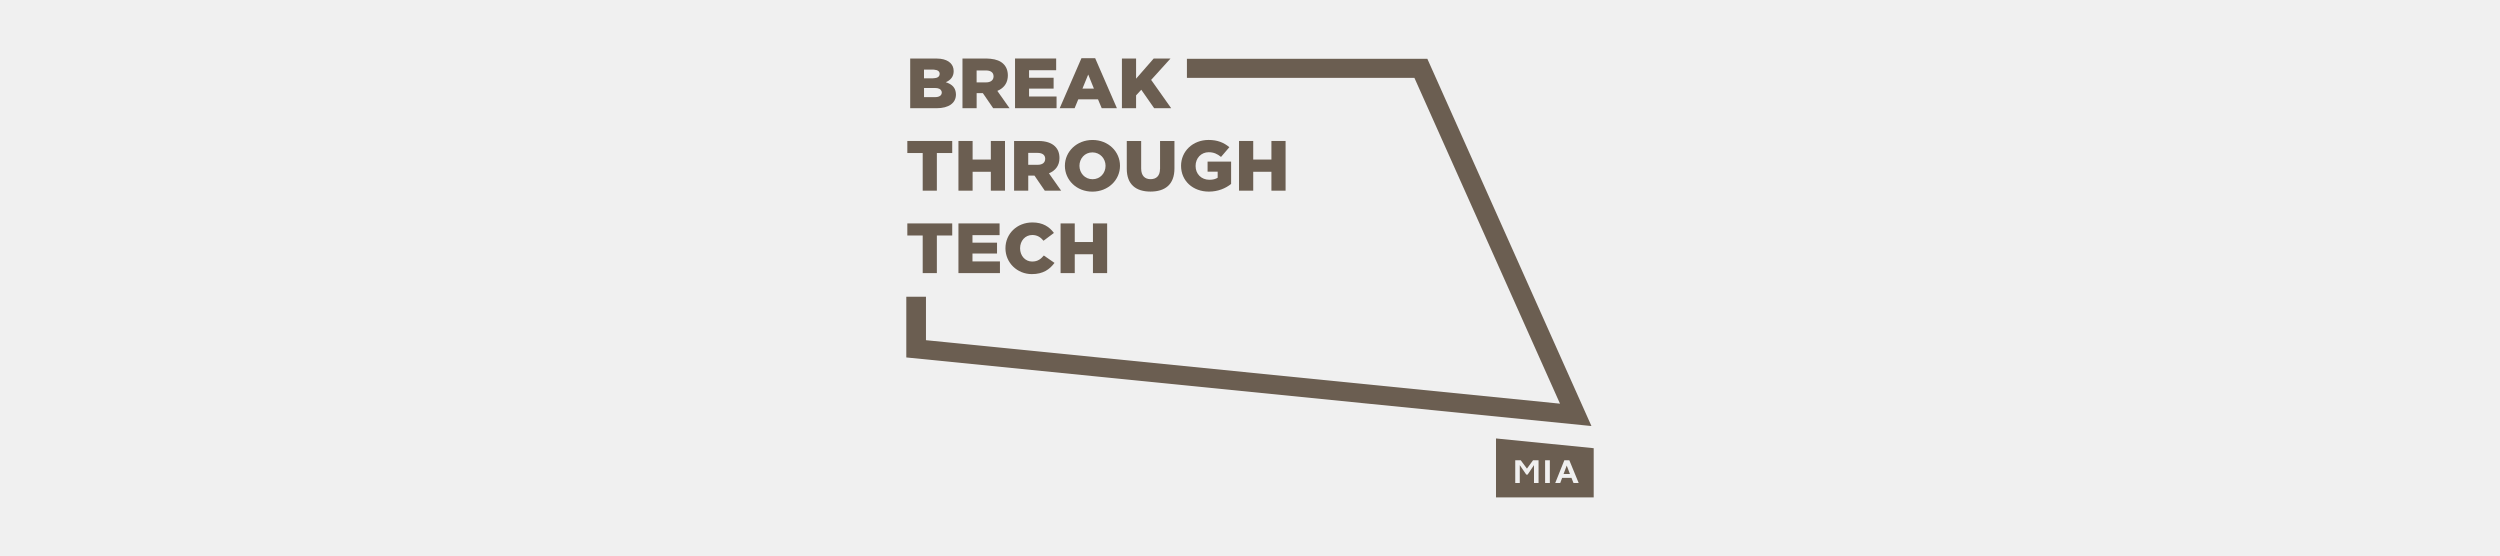
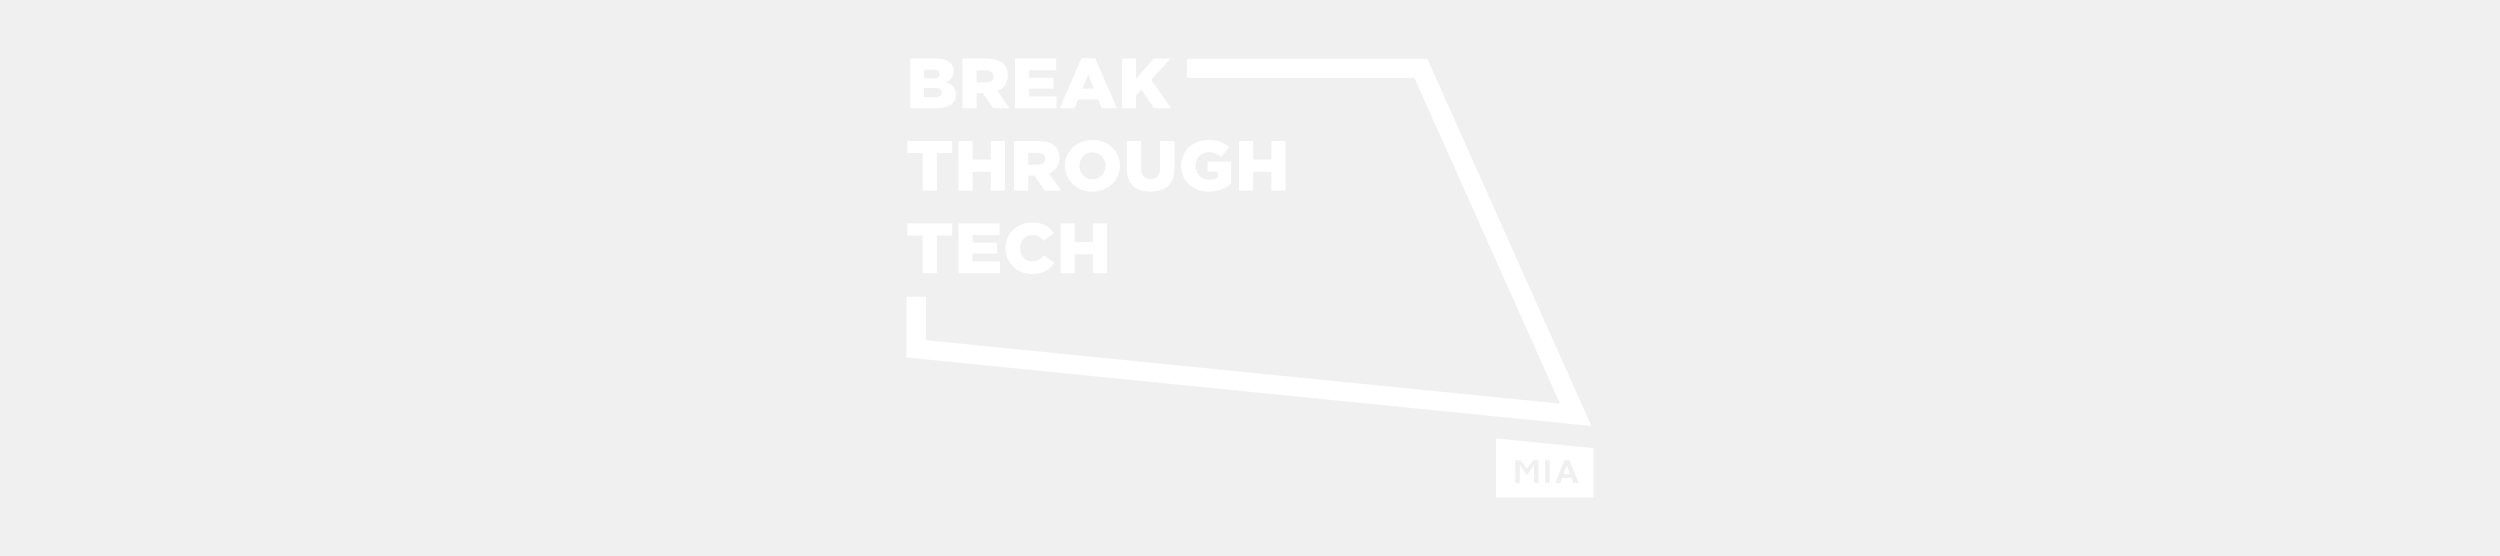
<svg xmlns="http://www.w3.org/2000/svg" id="Layer_1" data-name="Layer 1" viewBox="0 0 900 200">
  <defs>
    <style>
      .cls-1 {
-         fill: #6b5e51;
+         fill: #FFFFFF;
        stroke-width: 0px;
      }
    </style>
  </defs>
  <g id="Symbols">
    <g id="Wrapper_Main-Nav---National" data-name="Wrapper/Main-Nav---National">
      <g id="Break_Through_Tech_Primary_Logo" data-name="Break Through Tech Primary Logo">
        <polygon id="Path" class="cls-1" points="572.92 153.37 513.84 21.16 427.29 21.16 427.29 28.04 509.19 28.04 561.6 145.32 333.35 122.47 333.35 106.83 326.27 106.83 326.27 128.68 572.92 153.37" />
        <path id="Shape" class="cls-1" d="m340.48,29.6c.85-.36,1.58-.87,2.09-1.56.47-.64.75-1.43.75-2.42,0-1.28-.45-2.22-1.18-2.94-.83-.81-2.01-1.32-3.56-1.52-.46-.06-.94-.09-1.46-.09h-9.45v17.89h9.5c4.39,0,6.97-1.87,6.97-4.93,0-.48-.07-.9-.17-1.3-.43-1.63-1.68-2.55-3.49-3.13m-3.44-1.56c-.21.06-.46.09-.72.11-.16.01-.29.04-.47.04h-3.21v-3.14h3.32c.14,0,.24.03.37.04,1.26.09,1.95.61,1.95,1.5,0,.77-.45,1.23-1.23,1.45m-.45,6.93h-3.95v-3.3h3.89c1.35,0,2.11.41,2.37,1.06.07.17.13.35.13.55,0,1.1-.9,1.69-2.45,1.69" />
        <path id="Shape-2" data-name="Shape" class="cls-1" d="m351.59,38.95v-5.42h2.24l3.71,5.42h5.89l-4.39-6.23h0c2.05-.85,3.46-2.41,3.73-4.69.03-.26.06-.53.06-.81,0-1.81-.55-3.19-1.63-4.24-1.01-.98-2.53-1.62-4.59-1.82-.45-.05-.9-.09-1.41-.09h-8.71v17.89h5.1Zm6.1-11.47c0,.2-.03.38-.07.56-.25,1.02-1.18,1.62-2.67,1.62h-3.37v-4.3h3.34c1.71,0,2.76.71,2.76,2.12" />
        <polygon id="Path-2" data-name="Path" class="cls-1" points="380.36 34.74 370.46 34.74 370.46 32.72 370.46 31.9 379.3 31.9 379.3 28.04 379.3 27.99 370.46 27.99 370.46 25.28 380.22 25.28 380.22 21.16 380.22 21.06 365.41 21.06 365.41 21.16 365.41 28.04 365.41 32.72 365.41 38.95 380.36 38.95 380.36 34.74" />
        <path id="Shape-3" data-name="Shape" class="cls-1" d="m388.18,35.76h7.1l1.34,3.2h5.47l-2.71-6.23-2.04-4.69-2.99-6.88-.1-.22h-4.92l-.1.22-2.99,6.88-2.04,4.69-2.71,6.23h5.37l1.32-3.2Zm3.58-8.94l.49,1.22,1.56,3.86h-4.13l1.58-3.86.5-1.22Z" />
        <polygon id="Path-3" data-name="Path" class="cls-1" points="408.99 34.33 410.48 32.72 410.86 32.31 411.15 32.72 415.49 38.95 421.62 38.95 417.22 32.72 414.41 28.76 415.07 28.04 421.3 21.16 421.39 21.06 415.33 21.06 415.25 21.16 409.24 28.04 408.99 28.32 408.99 28.04 408.99 21.16 408.99 21.06 403.89 21.06 403.89 21.16 403.89 28.04 403.89 32.72 403.89 38.95 408.99 38.95 408.99 34.33" />
        <polygon id="Path-4" data-name="Path" class="cls-1" points="326.64 50.75 326.64 55.09 332.17 55.09 332.17 68.64 333.35 68.64 337.27 68.64 337.27 55.09 342.8 55.09 342.8 50.75 333.35 50.75 326.64 50.75" />
        <polygon id="Path-5" data-name="Path" class="cls-1" points="356.7 57.44 350.14 57.44 350.14 50.75 349.13 50.75 345.04 50.75 345.04 68.64 349.13 68.64 350.14 68.64 350.14 61.84 356.7 61.84 356.7 68.64 361.8 68.64 361.8 50.75 356.7 50.75 356.7 57.44" />
        <path id="Shape-4" data-name="Shape" class="cls-1" d="m370.17,63.22h2.24l3.71,5.42h5.89l-4.39-6.24c2.29-.95,3.79-2.76,3.79-5.49,0-1.81-.55-3.19-1.63-4.24-1.24-1.2-3.18-1.92-6-1.92h-8.71v17.89h5.1v-5.42h0Zm0-8.18h3.34c1.71,0,2.76.72,2.76,2.12s-1,2.17-2.74,2.17h-3.37v-4.29h0Z" />
        <path id="Shape-5" data-name="Shape" class="cls-1" d="m393.31,50.39c-5.68,0-9.95,4.17-9.95,9.3s4.21,9.3,9.89,9.3,9.95-4.17,9.95-9.3-4.21-9.3-9.89-9.3m0,14.13c-2.79,0-4.71-2.25-4.71-4.83s1.87-4.83,4.66-4.83,4.74,2.25,4.74,4.83-1.87,4.83-4.68,4.83" />
        <path id="Path-6" data-name="Path" class="cls-1" d="m417.6,60.82c0,2.5-1.34,3.68-3.39,3.68s-3.39-1.23-3.39-3.81v-9.94h-5.18v10.04c0,5.6,3.29,8.18,8.53,8.18s8.63-2.53,8.63-8.31v-9.91h-5.18v10.07Z" />
        <path id="Path-7" data-name="Path" class="cls-1" d="m434.73,61.81h3.63v2.17c-.76.49-1.71.74-2.95.74-2.92,0-5-2.07-5-4.96s2.05-4.96,4.71-4.96c1.82,0,3.13.61,4.45,1.69l3-3.5c-1.95-1.63-4.24-2.61-7.47-2.61-5.71,0-9.92,4.09-9.92,9.3,0,5.47,4.29,9.3,10.02,9.3,3.34,0,6.05-1.2,8-2.76v-8.05h-8.47v3.63h0Z" />
        <polygon id="Path-8" data-name="Path" class="cls-1" points="457.71 50.75 457.71 57.44 451.16 57.44 451.16 50.75 446.05 50.75 446.05 68.64 451.16 68.64 451.16 61.84 457.71 61.84 457.71 68.64 462.81 68.64 462.81 50.75 457.71 50.75" />
        <polygon id="Path-9" data-name="Path" class="cls-1" points="326.64 80.43 326.64 84.78 332.17 84.78 332.17 98.32 333.35 98.32 337.27 98.32 337.27 84.78 342.8 84.78 342.8 80.43 333.35 80.43 326.64 80.43" />
        <polygon id="Path-10" data-name="Path" class="cls-1" points="350.09 91.27 358.93 91.27 358.93 87.36 350.09 87.36 350.09 84.65 359.85 84.65 359.85 80.43 349.13 80.43 345.04 80.43 345.04 98.32 349.13 98.32 359.98 98.32 359.98 94.11 350.09 94.11 350.09 91.27" />
        <path id="Path-11" data-name="Path" class="cls-1" d="m371.62,94.16c-2.58,0-4.39-2.1-4.39-4.78s1.82-4.78,4.39-4.78c1.76,0,3,.79,4.05,2.07l3.74-2.81c-1.63-2.2-3.97-3.78-7.74-3.78-5.58,0-9.71,4.09-9.71,9.3s4.24,9.3,9.5,9.3c4.08,0,6.42-1.71,8.16-4.04l-3.84-2.66c-1.1,1.31-2.24,2.17-4.16,2.17" />
        <polygon id="Path-12" data-name="Path" class="cls-1" points="393.46 87.13 386.91 87.13 386.91 80.43 381.81 80.43 381.81 98.32 386.91 98.32 386.91 91.53 393.46 91.53 393.46 98.32 398.57 98.32 398.57 80.43 393.46 80.43 393.46 87.13" />
      </g>
    </g>
  </g>
  <g>
    <polygon class="cls-1" points="562.88 170.64 565.18 170.64 564.02 167.6 562.88 170.64" />
    <path class="cls-1" d="m538.56,157.84v21.22h35.17v-17.71l-35.17-3.51Zm15.31,16.05h-1.63v-6.45l-2.29,3.42h-.49l-2.34-3.42v6.45h-1.63v-8.19h1.98l2.23,3,2.19-3h1.99v8.19Zm4.07,0h-1.7v-8.19h1.7v8.19Zm8.52,0l-.73-1.86h-3.36l-.69,1.86h-1.8l3.28-8.19h1.8l3.37,8.19h-1.85Z" />
  </g>
</svg>
